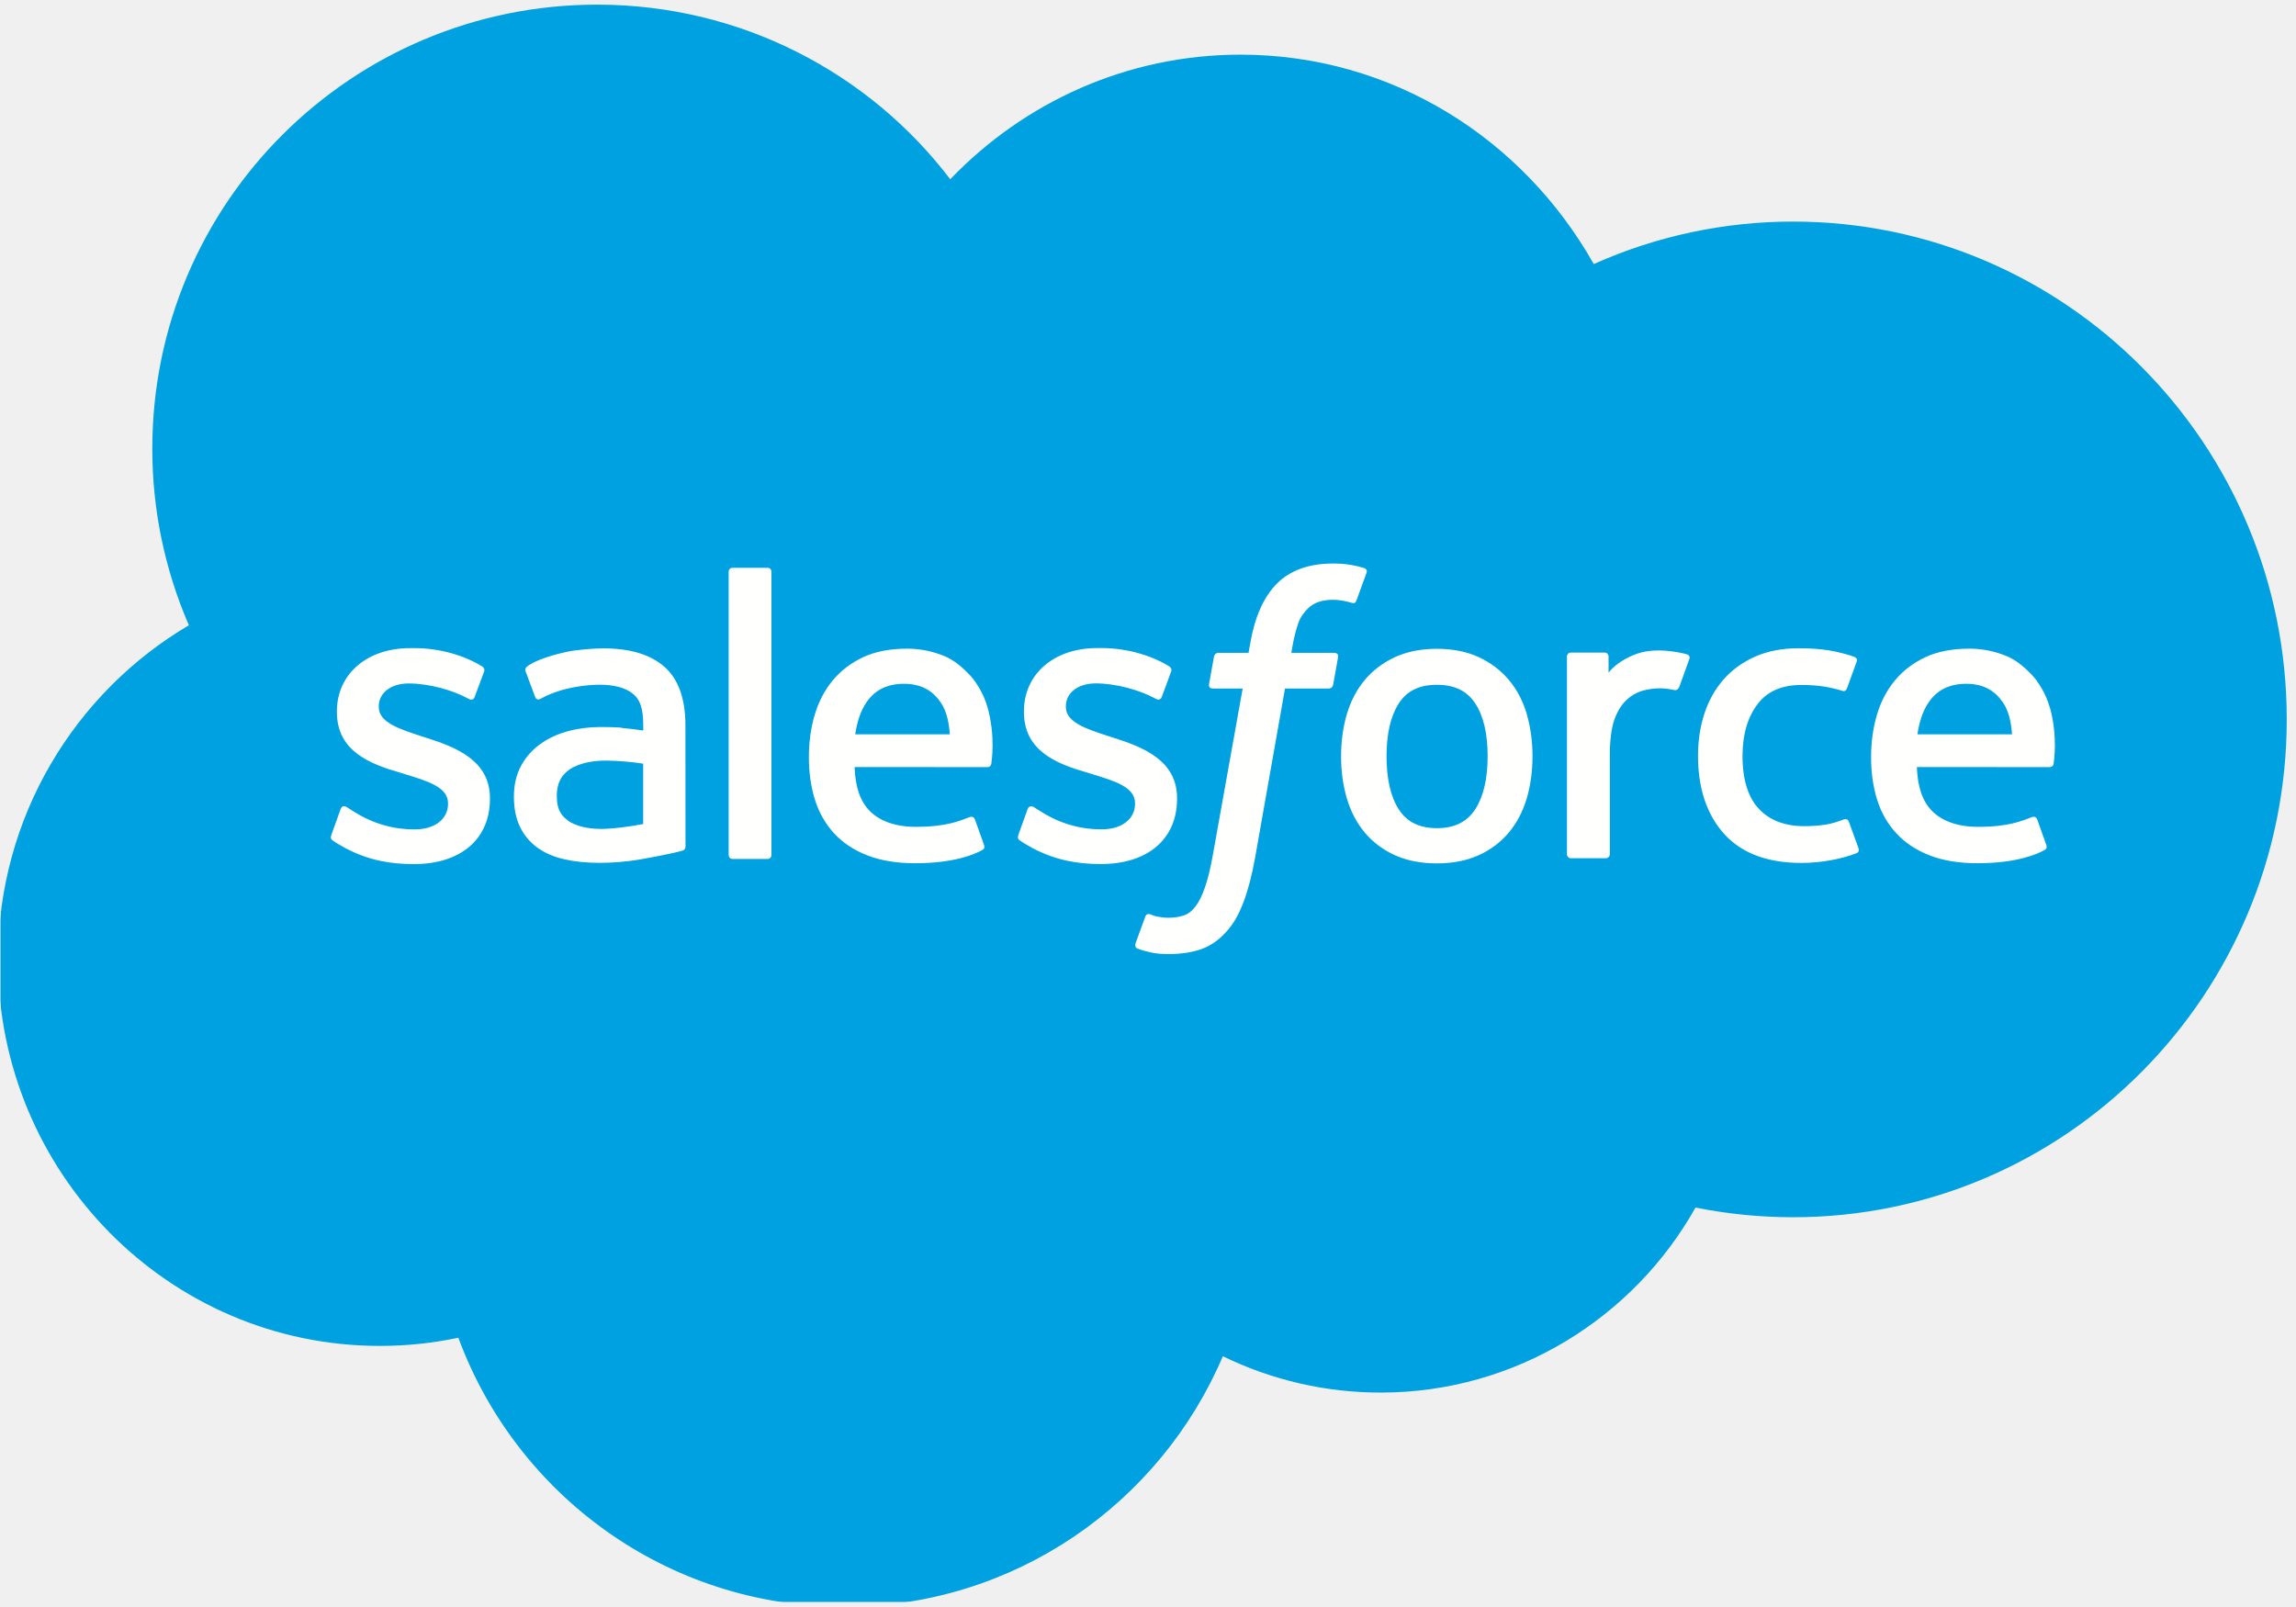
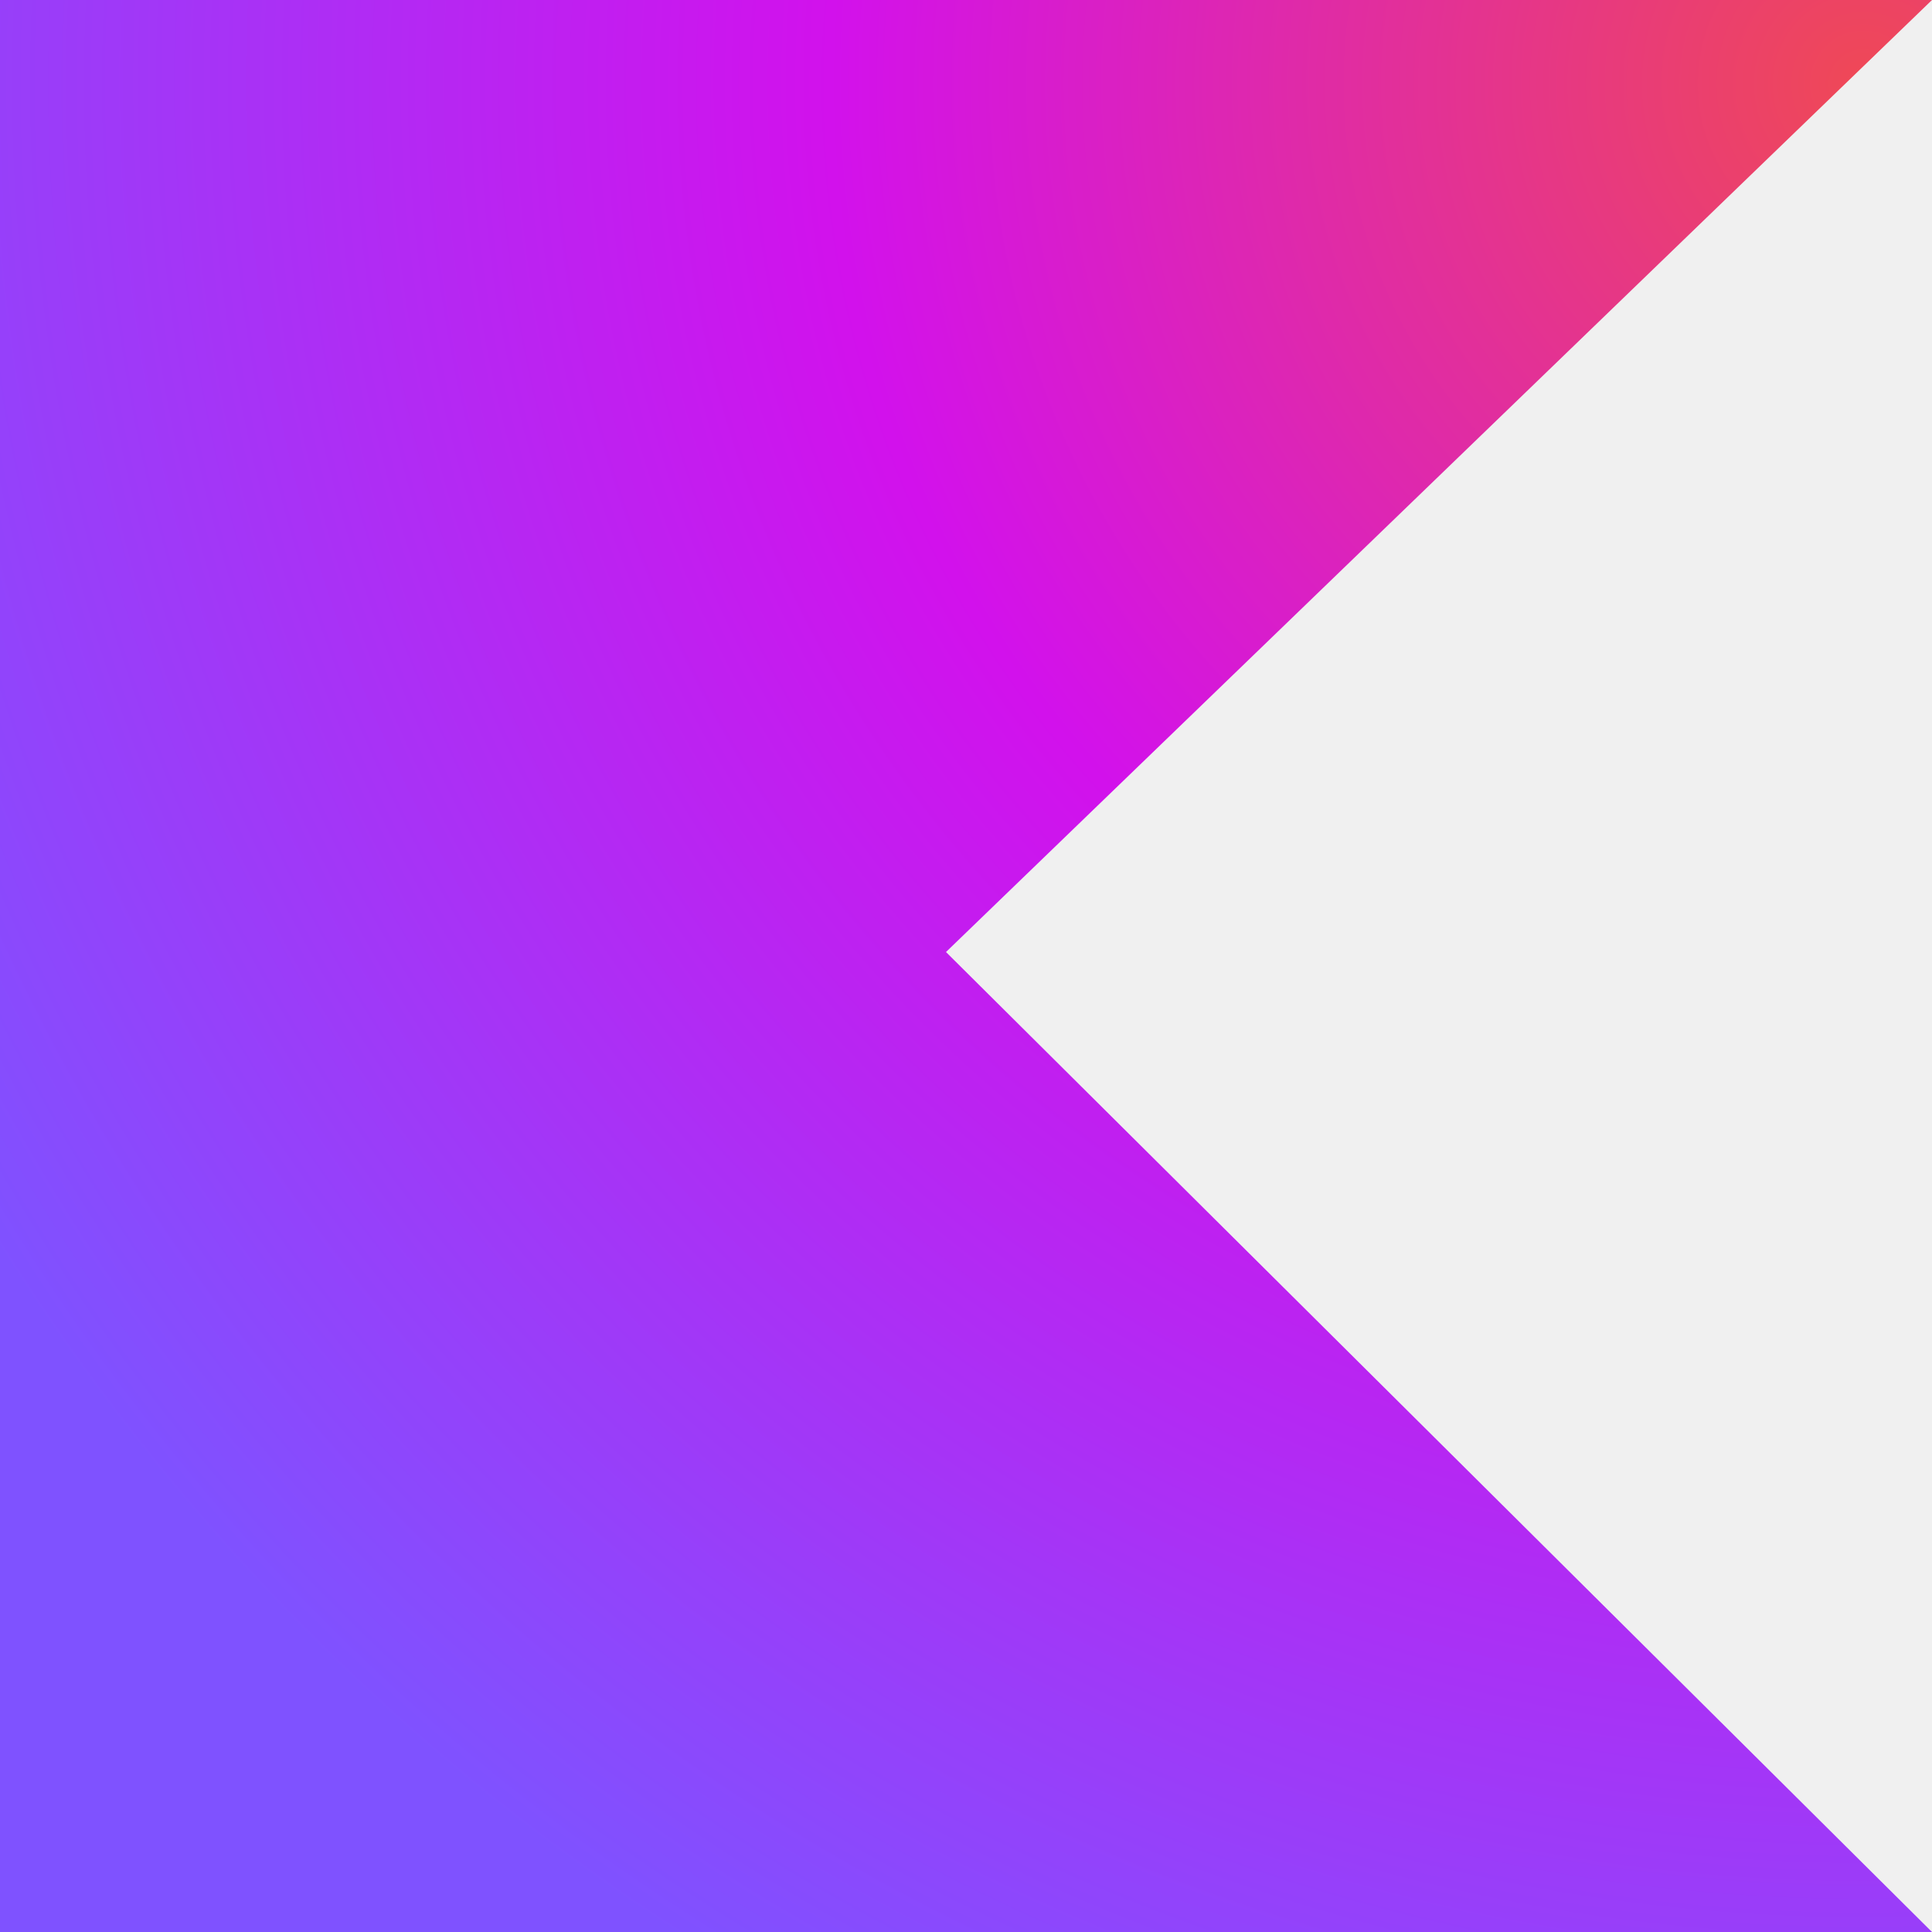
- <svg xmlns="http://www.w3.org/2000/svg" xmlns:xlink="http://www.w3.org/1999/xlink" version="1.1" viewBox="0 0 273 191">
+ <svg xmlns="http://www.w3.org/2000/svg" width="64" height="64" viewBox="0 0 64 64" fill="none">
+   <path d="M64 64H0V0H64L31.337 31.537L64 64Z" fill="url(#paint0_radial)" />
  <defs>
-     <path id="a" d="m0.06 0.5h272v190h-272z" />
+     <radialGradient id="paint0_radial" cx="0" cy="0" r="1" gradientUnits="userSpaceOnUse" gradientTransform="translate(61.8732 2.63097) scale(73.3111)">
+       <stop offset="0.003" stop-color="#EF4857" />
+       <stop offset="0.469" stop-color="#D211EC" />
+       <stop offset="1" stop-color="#7F52FF" />
+     </radialGradient>
  </defs>
-   <g fill-rule="evenodd">
-     <mask id="b" fill="#fff">
-       <use xlink:href="#a" />
-     </mask>
-     <path d="m113 21.3c8.78-9.14 21-14.8 34.5-14.8 18 0 33.6 10 42 24.9a58 58 0 0 1 23.7-5.05c32.4 0 58.7 26.5 58.7 59.2s-26.3 59.2-58.7 59.2c-3.96 0-7.82-0.398-11.6-1.15-7.35 13.1-21.4 22-37.4 22a42.7 42.7 0 0 1-18.8-4.32c-7.45 17.5-24.8 29.8-45 29.8-21.1 0-39-13.3-45.9-32a45.1 45.1 0 0 1-9.34 0.972c-25.1 0-45.4-20.6-45.4-45.9 0-17 9.14-31.8 22.7-39.8a52.6 52.6 0 0 1-4.35-21c0-29.2 23.7-52.8 52.9-52.8 17.1 0 32.4 8.15 42 20.8" fill="#00A1E0" mask="url(#b)" />
-     <path d="m39.4 99.3c-0.171 0.446 0.061 0.539 0.116 0.618 0.511 0.37 1.03 0.638 1.55 0.939 2.78 1.47 5.4 1.9 8.14 1.9 5.58 0 9.05-2.97 9.05-7.75v-0.094c0-4.42-3.92-6.03-7.58-7.18l-0.479-0.155c-2.77-0.898-5.16-1.68-5.16-3.5v-0.093c0-1.56 1.4-2.71 3.56-2.71 2.4 0 5.26 0.799 7.09 1.81 0 0 0.542 0.35 0.739-0.173 0.107-0.283 1.04-2.78 1.14-3.06 0.106-0.293-0.08-0.514-0.271-0.628-2.1-1.28-5-2.15-8-2.15l-0.557 2e-3c-5.11 0-8.68 3.09-8.68 7.51v0.095c0 4.66 3.94 6.18 7.62 7.23l0.592 0.184c2.68 0.824 5 1.54 5 3.42v0.094c0 1.73-1.51 3.02-3.93 3.02-0.941 0-3.94-0.016-7.19-2.07-0.393-0.229-0.617-0.394-0.92-0.579-0.16-0.097-0.56-0.272-0.734 0.252l-1.1 3.06m81.7 0c-0.171 0.446 0.061 0.539 0.118 0.618 0.509 0.37 1.03 0.638 1.55 0.939 2.78 1.47 5.4 1.9 8.14 1.9 5.58 0 9.05-2.97 9.05-7.75v-0.094c0-4.42-3.91-6.03-7.58-7.18l-0.479-0.155c-2.77-0.898-5.16-1.68-5.16-3.5v-0.093c0-1.56 1.4-2.71 3.56-2.71 2.4 0 5.25 0.799 7.09 1.81 0 0 0.542 0.35 0.74-0.173 0.106-0.283 1.04-2.78 1.13-3.06 0.107-0.293-0.08-0.514-0.27-0.628-2.1-1.28-5-2.15-8-2.15l-0.558 2e-3c-5.11 0-8.68 3.09-8.68 7.51v0.095c0 4.66 3.94 6.18 7.62 7.23l0.591 0.184c2.69 0.824 5 1.54 5 3.42v0.094c0 1.73-1.51 3.02-3.93 3.02-0.943 0-3.95-0.016-7.19-2.07-0.393-0.229-0.623-0.387-0.921-0.579-0.101-0.064-0.572-0.248-0.733 0.252l-1.1 3.06m55.8-9.36c0 2.7-0.504 4.83-1.49 6.34-0.984 1.49-2.47 2.22-4.54 2.22s-3.55-0.724-4.52-2.21c-0.977-1.5-1.47-3.64-1.47-6.34 0-2.7 0.496-4.82 1.47-6.31 0.968-1.48 2.44-2.19 4.52-2.19s3.56 0.717 4.54 2.19c0.992 1.49 1.49 3.61 1.49 6.31m4.66-5.01c-0.459-1.55-1.17-2.91-2.12-4.05-0.951-1.14-2.15-2.06-3.58-2.72-1.42-0.665-3.1-1-5-1s-3.57 0.337-5 1c-1.42 0.664-2.63 1.58-3.58 2.72-0.948 1.14-1.66 2.5-2.12 4.05-0.455 1.54-0.686 3.22-0.686 5.01 0 1.79 0.231 3.47 0.686 5.01 0.457 1.55 1.17 2.91 2.12 4.05 0.951 1.14 2.16 2.05 3.58 2.7 1.43 0.648 3.11 0.978 5 0.978 1.89 0 3.57-0.33 4.99-0.978 1.42-0.648 2.63-1.56 3.58-2.7 0.949-1.14 1.66-2.5 2.12-4.05 0.454-1.54 0.685-3.22 0.685-5.01 0-1.78-0.231-3.47-0.685-5.01m38.3 12.8c-0.153-0.453-0.595-0.282-0.595-0.282-0.677 0.259-1.4 0.499-2.17 0.619-0.776 0.122-1.64 0.183-2.55 0.183-2.25 0-4.05-0.671-5.33-2-1.29-1.33-2.01-3.47-2-6.37 7e-3 -2.64 0.645-4.62 1.79-6.14 1.13-1.5 2.87-2.28 5.17-2.28 1.92 0 3.39 0.223 4.93 0.705 0 0 0.365 0.159 0.54-0.322 0.409-1.13 0.711-1.94 1.15-3.18 0.124-0.355-0.18-0.505-0.291-0.548-0.604-0.236-2.03-0.623-3.11-0.786-1.01-0.154-2.18-0.234-3.5-0.234-1.96 0-3.7 0.335-5.19 0.999-1.49 0.663-2.75 1.58-3.75 2.72-1 1.14-1.76 2.5-2.27 4.05-0.505 1.54-0.76 3.23-0.76 5.02 0 3.86 1.04 6.99 3.1 9.28 2.06 2.3 5.16 3.46 9.2 3.46 2.39 0 4.84-0.483 6.6-1.18 0 0 0.336-0.162 0.19-0.554l-1.15-3.16m8.15-10.4c0.223-1.5 0.634-2.75 1.28-3.72 0.967-1.48 2.44-2.29 4.51-2.29 2.07 0 3.44 0.814 4.42 2.29 0.65 0.975 0.934 2.27 1.04 3.72l-11.3-2e-3zm15.7-3.3c-0.397-1.49-1.38-3-2.02-3.69-1.02-1.09-2.01-1.86-3-2.28a11.5 11.5 0 0 0-4.52-0.917c-1.97 0-3.76 0.333-5.21 1.01-1.45 0.682-2.67 1.61-3.63 2.77-0.959 1.16-1.68 2.53-2.14 4.1-0.46 1.55-0.692 3.25-0.692 5.03 0 1.82 0.241 3.51 0.715 5.04 0.479 1.54 1.25 2.89 2.29 4.01 1.04 1.13 2.37 2.01 3.97 2.63 1.59 0.615 3.52 0.934 5.73 0.927 4.56-0.015 6.96-1.03 7.94-1.58 0.175-0.098 0.34-0.267 0.134-0.754l-1.03-2.89c-0.158-0.431-0.594-0.275-0.594-0.275-1.13 0.422-2.73 1.18-6.48 1.17-2.45-4e-3 -4.26-0.727-5.4-1.86-1.16-1.16-1.74-2.85-1.83-5.25l15.8 0.012s0.416-4e-3 0.459-0.41c0.017-0.168 0.541-3.24-0.471-6.79zm-142 3.3c0.223-1.5 0.635-2.75 1.28-3.72 0.968-1.48 2.44-2.29 4.51-2.29 2.07 0 3.44 0.814 4.42 2.29 0.649 0.975 0.933 2.27 1.04 3.72l-11.3-2e-3zm15.7-3.3c-0.396-1.49-1.38-3-2.02-3.69-1.02-1.09-2.01-1.86-3-2.28a11.5 11.5 0 0 0-4.52-0.917c-1.97 0-3.76 0.333-5.21 1.01-1.45 0.682-2.67 1.61-3.63 2.77-0.957 1.16-1.68 2.53-2.14 4.1-0.459 1.55-0.69 3.25-0.69 5.03 0 1.82 0.239 3.51 0.716 5.04 0.478 1.54 1.25 2.89 2.28 4.01 1.04 1.13 2.37 2.01 3.97 2.63 1.59 0.615 3.51 0.934 5.73 0.927 4.56-0.015 6.96-1.03 7.94-1.58 0.174-0.098 0.34-0.267 0.133-0.754l-1.03-2.89c-0.159-0.431-0.595-0.275-0.595-0.275-1.13 0.422-2.73 1.18-6.48 1.17-2.44-4e-3 -4.26-0.727-5.4-1.86-1.16-1.16-1.74-2.85-1.83-5.25l15.8 0.012s0.416-4e-3 0.459-0.41c0.017-0.168 0.541-3.24-0.472-6.79zm-49.8 13.6c-0.619-0.494-0.705-0.615-0.91-0.936-0.313-0.483-0.473-1.17-0.473-2.05 0-1.38 0.46-2.38 1.41-3.05-0.01 2e-3 1.36-1.18 4.58-1.14a32 32 0 0 1 4.28 0.365v7.17h2e-3s-2 0.431-4.26 0.567c-3.21 0.193-4.63-0.924-4.62-0.921zm6.28-11.1c-0.64-0.047-1.47-0.07-2.46-0.07-1.35 0-2.66 0.168-3.88 0.498-1.23 0.332-2.34 0.846-3.29 1.53a7.63 7.63 0 0 0-2.29 2.6c-0.559 1.04-0.844 2.26-0.844 3.64 0 1.4 0.243 2.61 0.723 3.6a6.54 6.54 0 0 0 2.06 2.47c0.877 0.638 1.96 1.11 3.21 1.39 1.24 0.283 2.64 0.426 4.18 0.426 1.62 0 3.23-0.136 4.79-0.399a95.1 95.1 0 0 0 3.97-0.772c0.526-0.121 1.11-0.28 1.11-0.28 0.39-0.099 0.36-0.516 0.36-0.516l-9e-3 -14.4c0-3.16-0.844-5.51-2.51-6.96-1.66-1.45-4.09-2.18-7.24-2.18-1.18 0-3.09 0.16-4.23 0.389 0 0-3.44 0.668-4.86 1.78 0 0-0.312 0.192-0.142 0.627l1.12 3c0.139 0.389 0.518 0.256 0.518 0.256s0.119-0.047 0.259-0.13c3.03-1.65 6.87-1.6 6.87-1.6 1.7 0 3.02 0.345 3.9 1.02 0.861 0.661 1.3 1.66 1.3 3.76v0.667c-1.35-0.196-2.6-0.309-2.6-0.309zm127-8.13a0.428 0.428 0 0 0-0.237-0.568c-0.269-0.102-1.61-0.385-2.64-0.449-1.98-0.124-3.08 0.21-4.07 0.654-0.978 0.441-2.06 1.15-2.66 1.97l-2e-3 -1.92c0-0.264-0.187-0.477-0.453-0.477h-4.04c-0.262 0-0.452 0.213-0.452 0.477v23.5a0.48 0.48 0 0 0 0.479 0.479h4.14a0.479 0.479 0 0 0 0.478-0.479v-11.8c0-1.58 0.174-3.15 0.521-4.14 0.342-0.979 0.807-1.76 1.38-2.32a4.79 4.79 0 0 1 1.95-1.17 7.68 7.68 0 0 1 2.12-0.298c0.825 0 1.73 0.212 1.73 0.212 0.304 0.034 0.473-0.152 0.576-0.426 0.271-0.721 1.04-2.88 1.19-3.31" fill="#FFFFFE" />
-     <path d="M162.201 67.548a13.258 13.258 0 0 0-1.559-.37 12.217 12.217 0 0 0-2.144-.166c-2.853 0-5.102.806-6.681 2.398-1.568 1.58-2.635 3.987-3.17 7.154l-.193 1.069h-3.581s-.437-.018-.529.459l-.588 3.28c-.041.314.094.51.514.508h3.486l-3.537 19.743c-.277 1.59-.594 2.898-.945 3.889-.346.978-.684 1.711-1.1 2.243-.403.515-.785.894-1.444 1.115-.544.183-1.17.267-1.856.267-.382 0-.89-.064-1.265-.139-.375-.074-.57-.158-.851-.276 0 0-.409-.156-.57.254-.131.335-1.06 2.89-1.17 3.206-.112.312.045.558.243.629.464.166.809.272 1.441.421.878.207 1.618.22 2.311.22 1.452 0 2.775-.204 3.872-.6 1.104-.399 2.065-1.094 2.915-2.035.919-1.015 1.497-2.078 2.05-3.528.547-1.437 1.013-3.221 1.386-5.3l3.554-20.109h5.196s.438.016.529-.459l.588-3.28c.041-.314-.093-.51-.515-.508h-5.043c.025-.114.254-1.888.833-3.558.247-.713.712-1.288 1.106-1.683a3.273 3.273 0 0 1 1.321-.822 5.48 5.48 0 0 1 1.693-.244c.475 0 .941.057 1.296.131.489.104.679.159.807.197.514.157.583.005.684-.244l1.206-3.312c.124-.356-.178-.506-.29-.55m-70.474 34.117c0 .264-.188.479-.452.479h-4.183c-.265 0-.453-.215-.453-.479V67.997c0-.263.188-.476.453-.476h4.183c.264 0 .452.213.452.476v33.668" fill="#FFFFFE" />
-   </g>
</svg>
